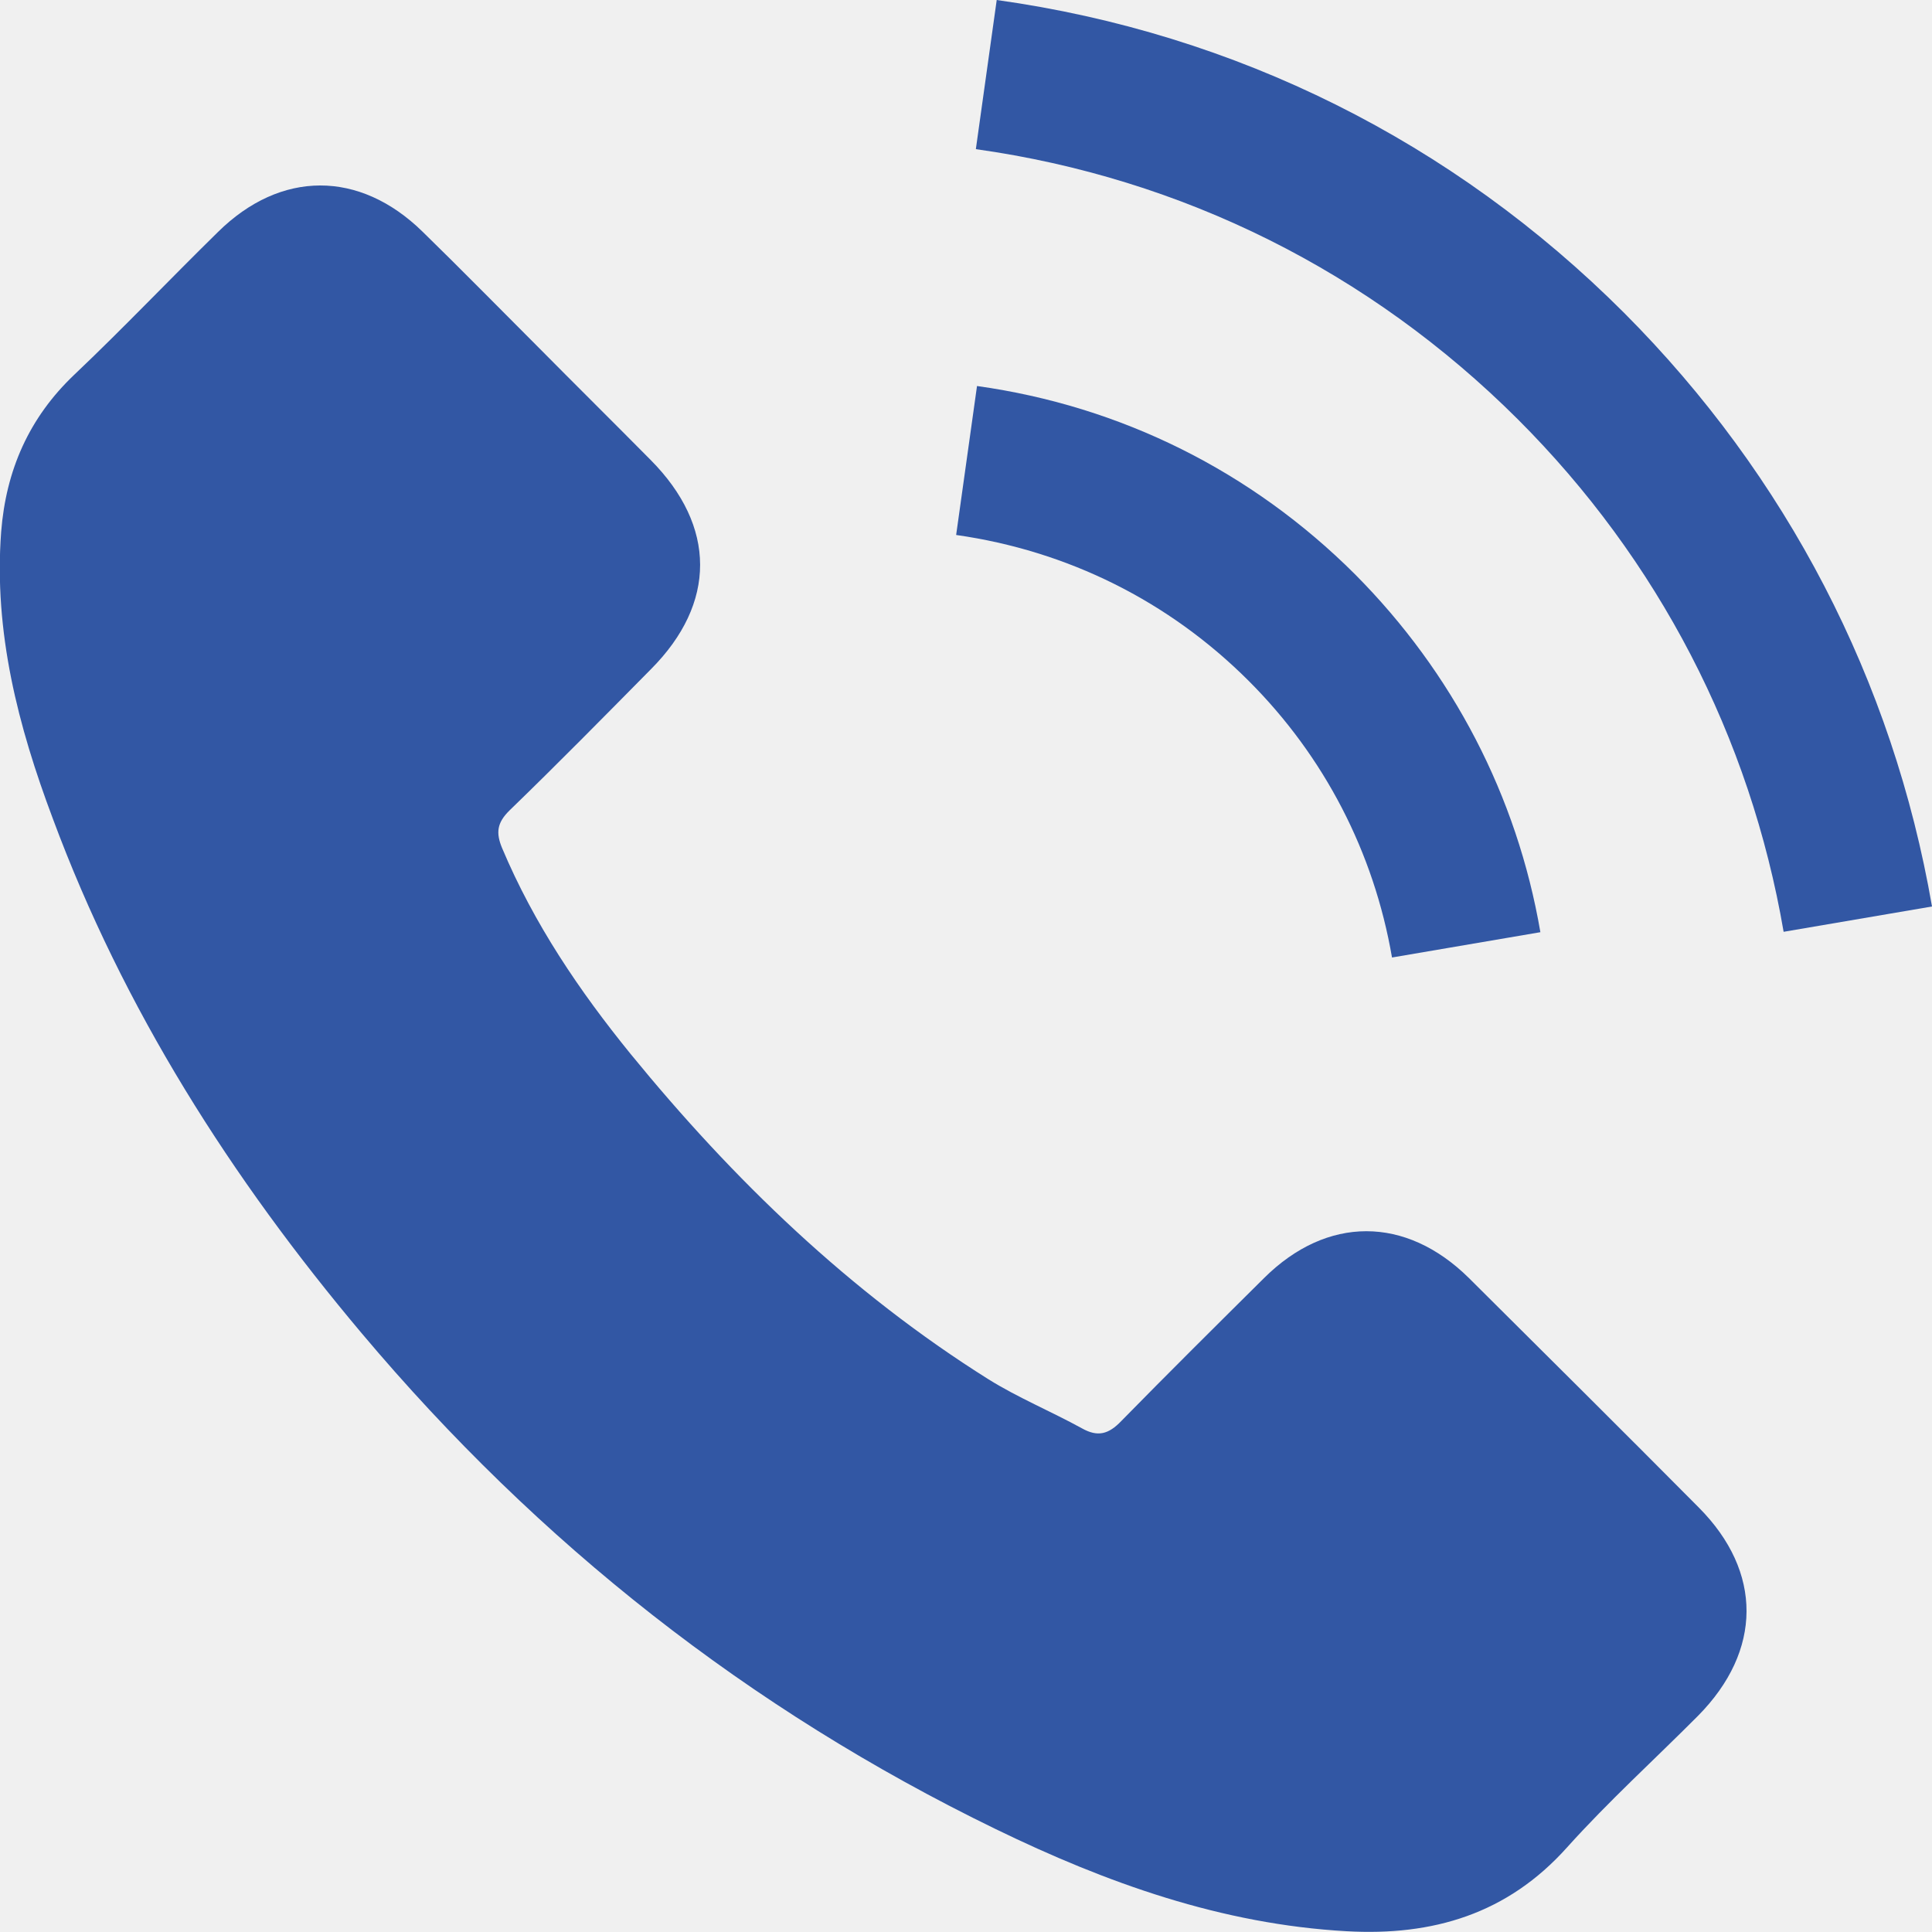
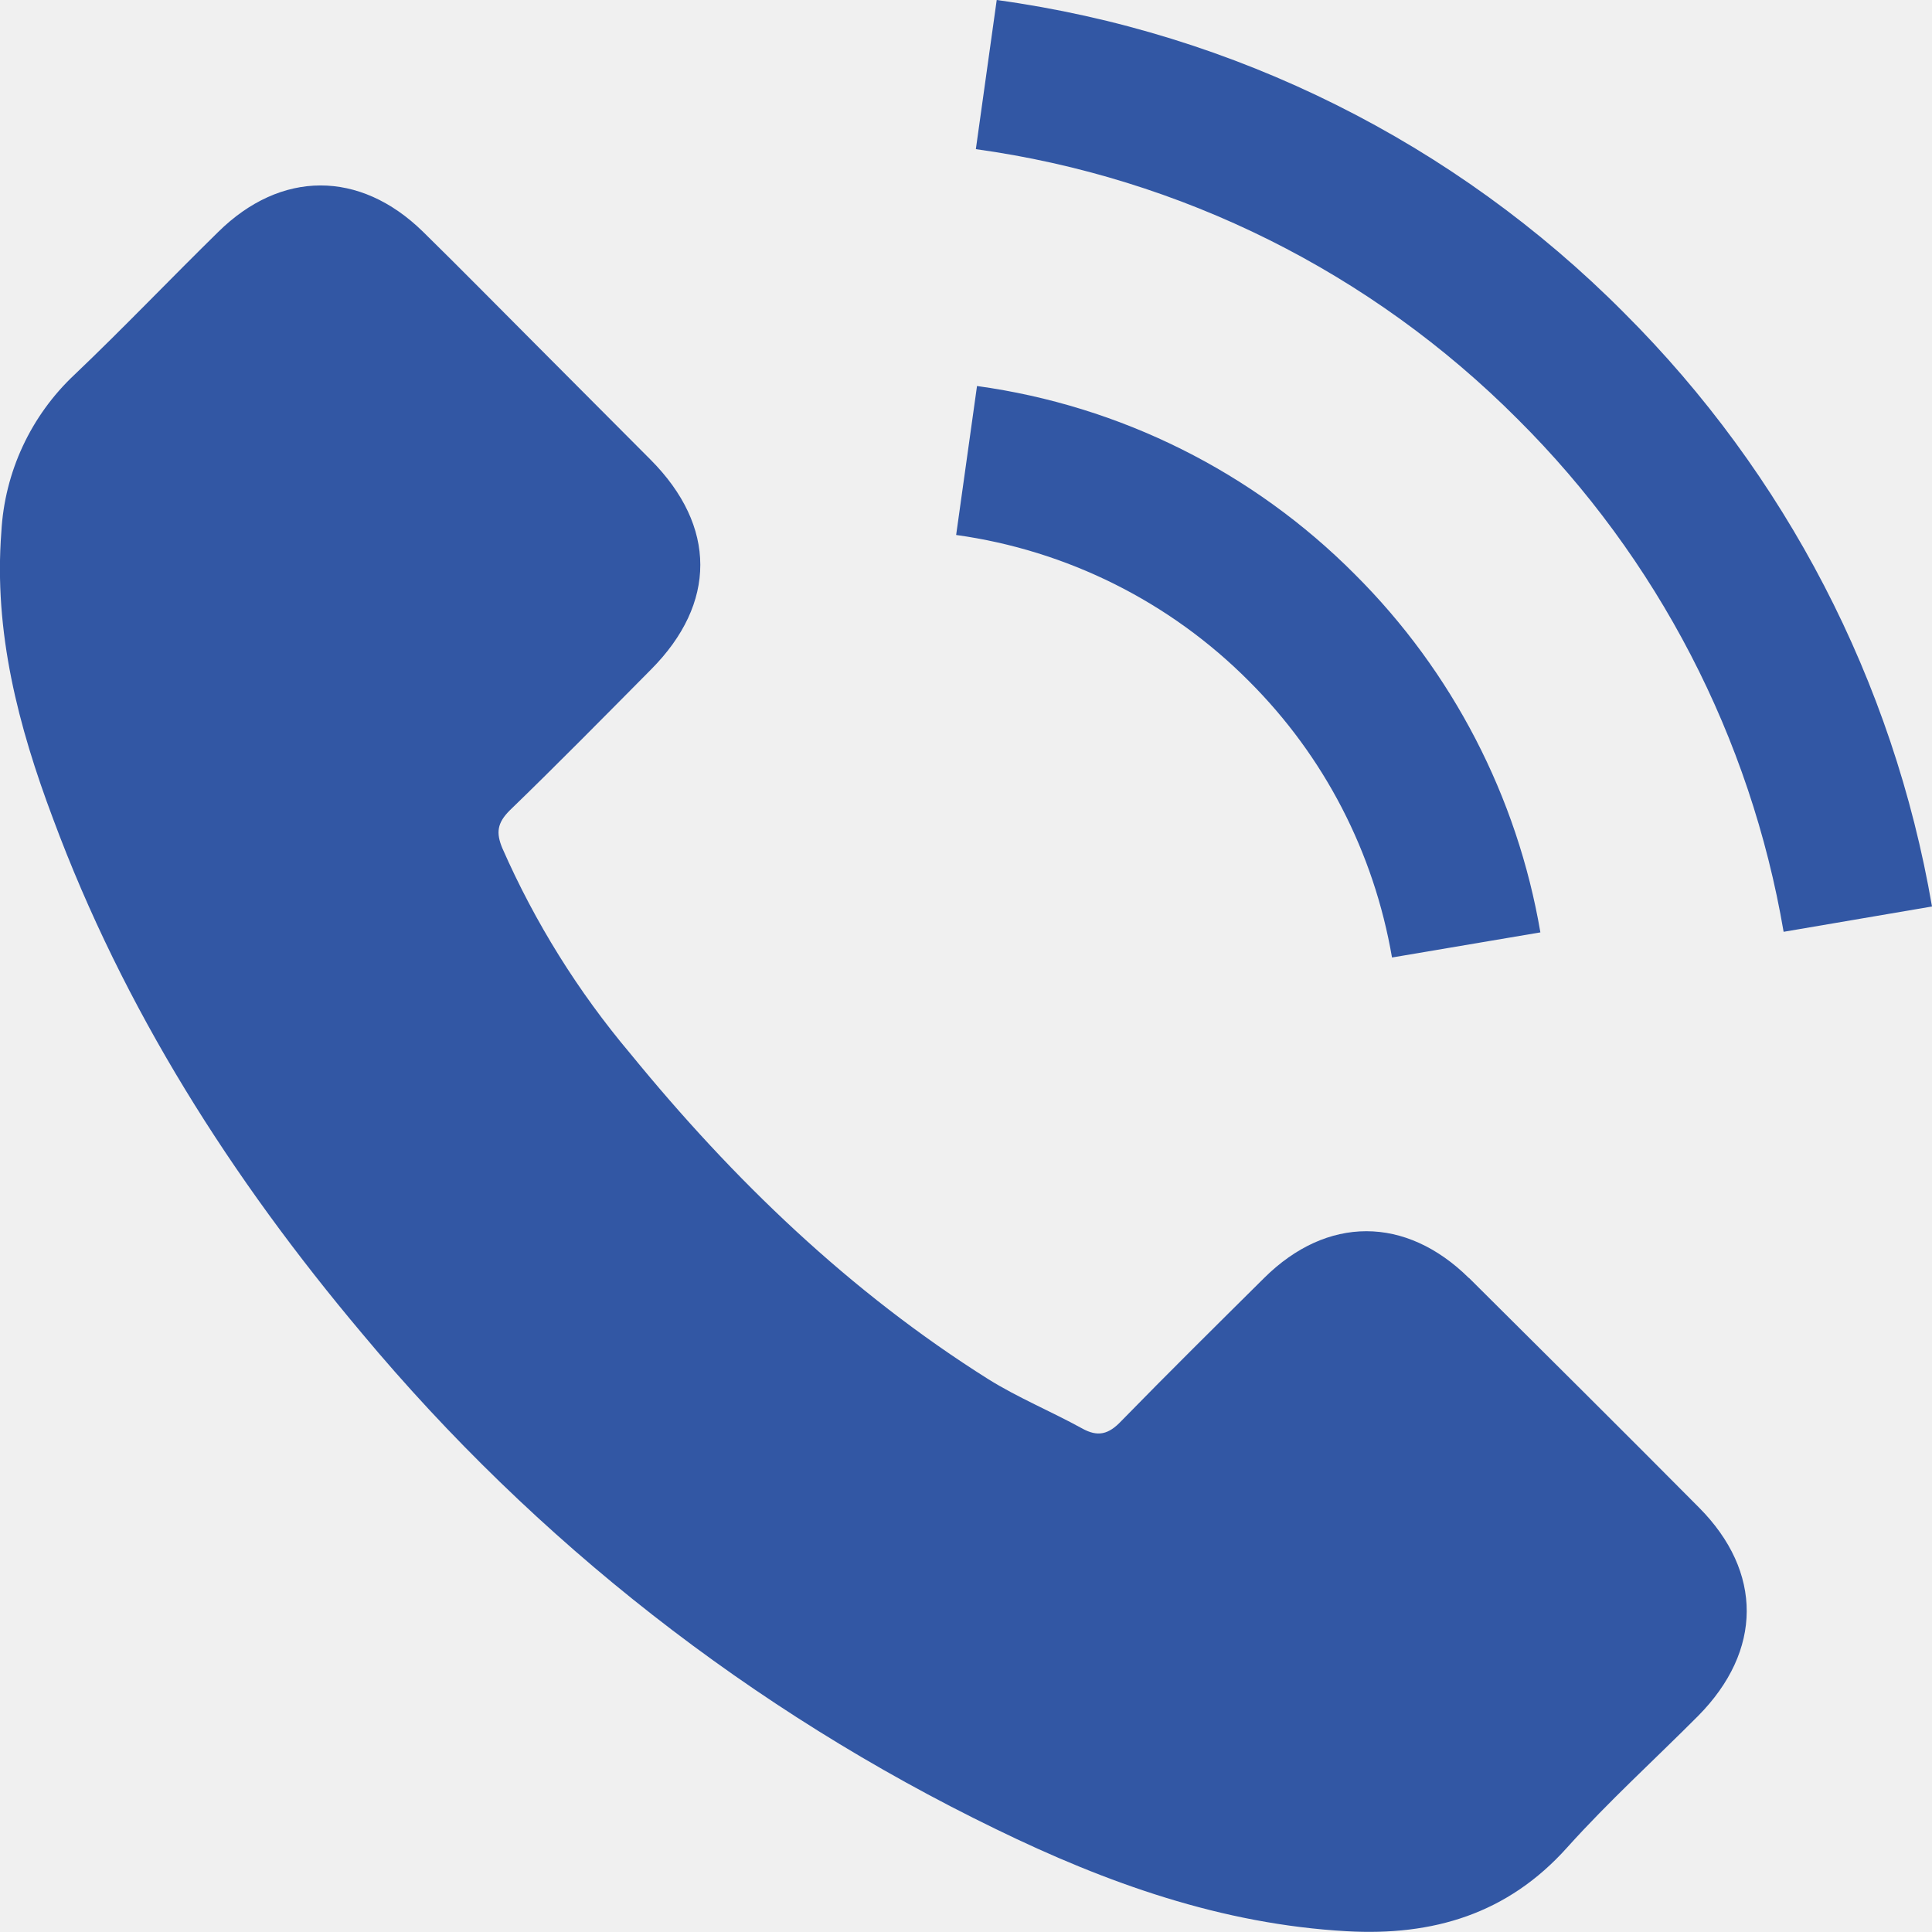
- <svg xmlns="http://www.w3.org/2000/svg" width="10" height="10" viewBox="0 0 10 10" fill="none">
-   <g clip-path="url(#clip0_1377_1491)">
-     <path d="M7.603 6.615C7.276 6.292 6.868 6.292 6.543 6.615C6.296 6.86 6.048 7.106 5.804 7.355C5.738 7.424 5.682 7.439 5.6 7.393C5.44 7.305 5.27 7.235 5.116 7.139C4.398 6.688 3.796 6.107 3.263 5.454C2.999 5.129 2.764 4.782 2.599 4.39C2.566 4.311 2.572 4.259 2.637 4.195C2.885 3.955 3.126 3.71 3.369 3.464C3.709 3.123 3.709 2.724 3.367 2.38C3.174 2.185 2.98 1.993 2.787 1.798C2.587 1.598 2.389 1.396 2.187 1.199C1.861 0.88 1.453 0.88 1.128 1.201C0.878 1.446 0.639 1.698 0.385 1.939C0.15 2.162 0.031 2.434 0.006 2.753C-0.033 3.271 0.094 3.76 0.273 4.236C0.639 5.223 1.197 6.099 1.873 6.902C2.787 7.988 3.877 8.847 5.153 9.467C5.727 9.746 6.323 9.96 6.97 9.996C7.415 10.021 7.802 9.908 8.112 9.561C8.325 9.324 8.564 9.107 8.789 8.881C9.122 8.544 9.124 8.136 8.793 7.803C8.398 7.405 8 7.01 7.603 6.615Z" fill="#3257A4" />
-     <path d="M7.205 4.956L7.973 4.825C7.852 4.12 7.519 3.481 7.014 2.973C6.479 2.439 5.802 2.102 5.057 1.998L4.949 2.769C5.526 2.851 6.05 3.111 6.464 3.525C6.855 3.916 7.111 4.411 7.205 4.956Z" fill="#3257A4" />
-     <path d="M8.406 1.619C7.519 0.732 6.398 0.173 5.159 0L5.051 0.772C6.121 0.922 7.091 1.407 7.856 2.17C8.583 2.896 9.059 3.814 9.232 4.823L10 4.692C9.798 3.523 9.247 2.462 8.406 1.619Z" fill="#3257A4" />
+ <svg xmlns="http://www.w3.org/2000/svg" width="10" height="10" fill="none">
+   <g clip-path="url(#clip0_1377_1491)" fill="#3257A4">
+     <path d="M7.603 6.615c-.327-.323-.735-.323-1.06 0-.247.245-.495.49-.739.74-.066.07-.122.084-.204.038-.16-.088-.33-.158-.484-.254-.718-.452-1.32-1.032-1.853-1.685A4.387 4.387 0 012.6 4.39c-.033-.079-.027-.13.038-.195.248-.24.489-.485.732-.73.34-.342.34-.741-.002-1.085l-.58-.582c-.2-.2-.398-.402-.6-.6-.326-.318-.734-.318-1.059.003-.25.245-.49.497-.743.738a1.206 1.206 0 00-.379.814c-.04.518.088 1.007.267 1.483.366.987.924 1.863 1.6 2.666a9.903 9.903 0 003.28 2.565c.574.28 1.17.493 1.817.529.445.025.832-.088 1.142-.435.213-.237.452-.454.677-.68.333-.337.335-.745.004-1.078-.395-.398-.793-.793-1.19-1.188zm-.398-1.659l.768-.13a3.431 3.431 0 00-.96-1.853 3.414 3.414 0 00-1.956-.975l-.108.771a2.653 2.653 0 011.515.756c.391.39.647.886.741 1.431zm1.201-3.337A5.663 5.663 0 005.159 0l-.108.772A4.91 4.91 0 017.856 2.17a4.905 4.905 0 011.376 2.653L10 4.692a5.702 5.702 0 00-1.594-3.073z" />
  </g>
  <defs>
    <clipPath id="clip0_1377_1491">
-       <rect width="10" height="10" fill="white" />
+       <path fill="#fff" d="M0 0h10v10H0z" />
    </clipPath>
  </defs>
</svg>
